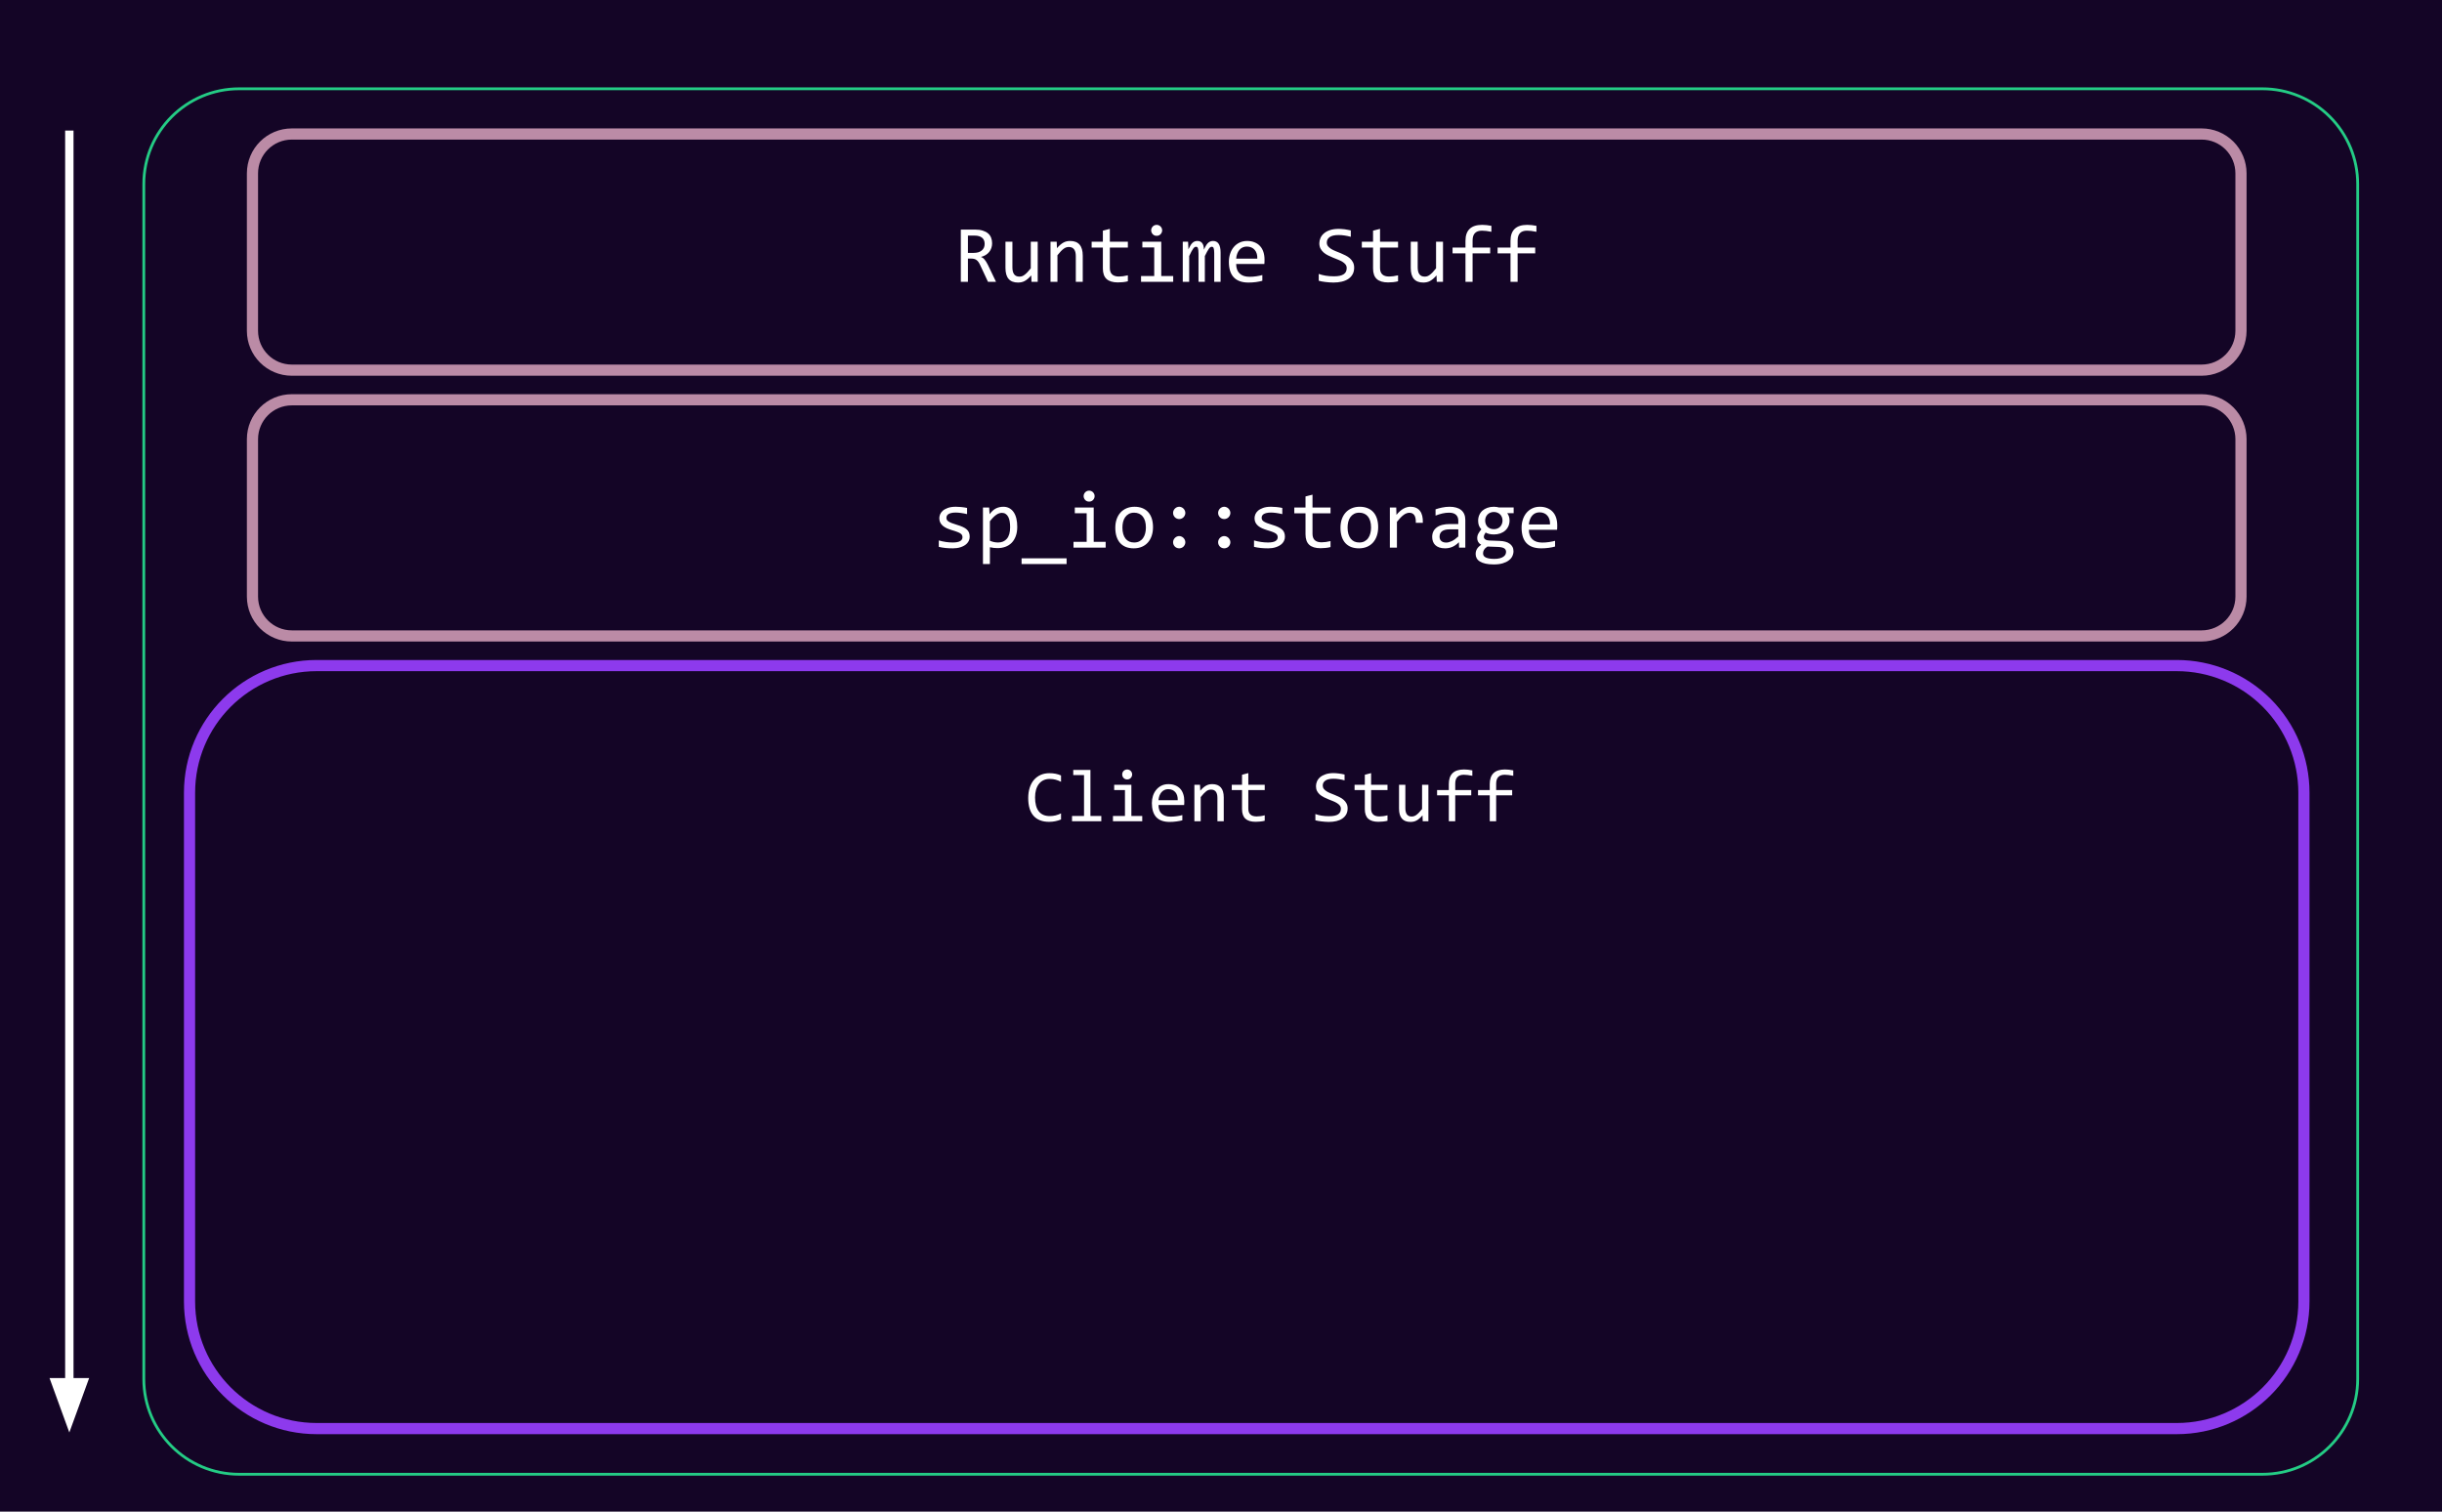
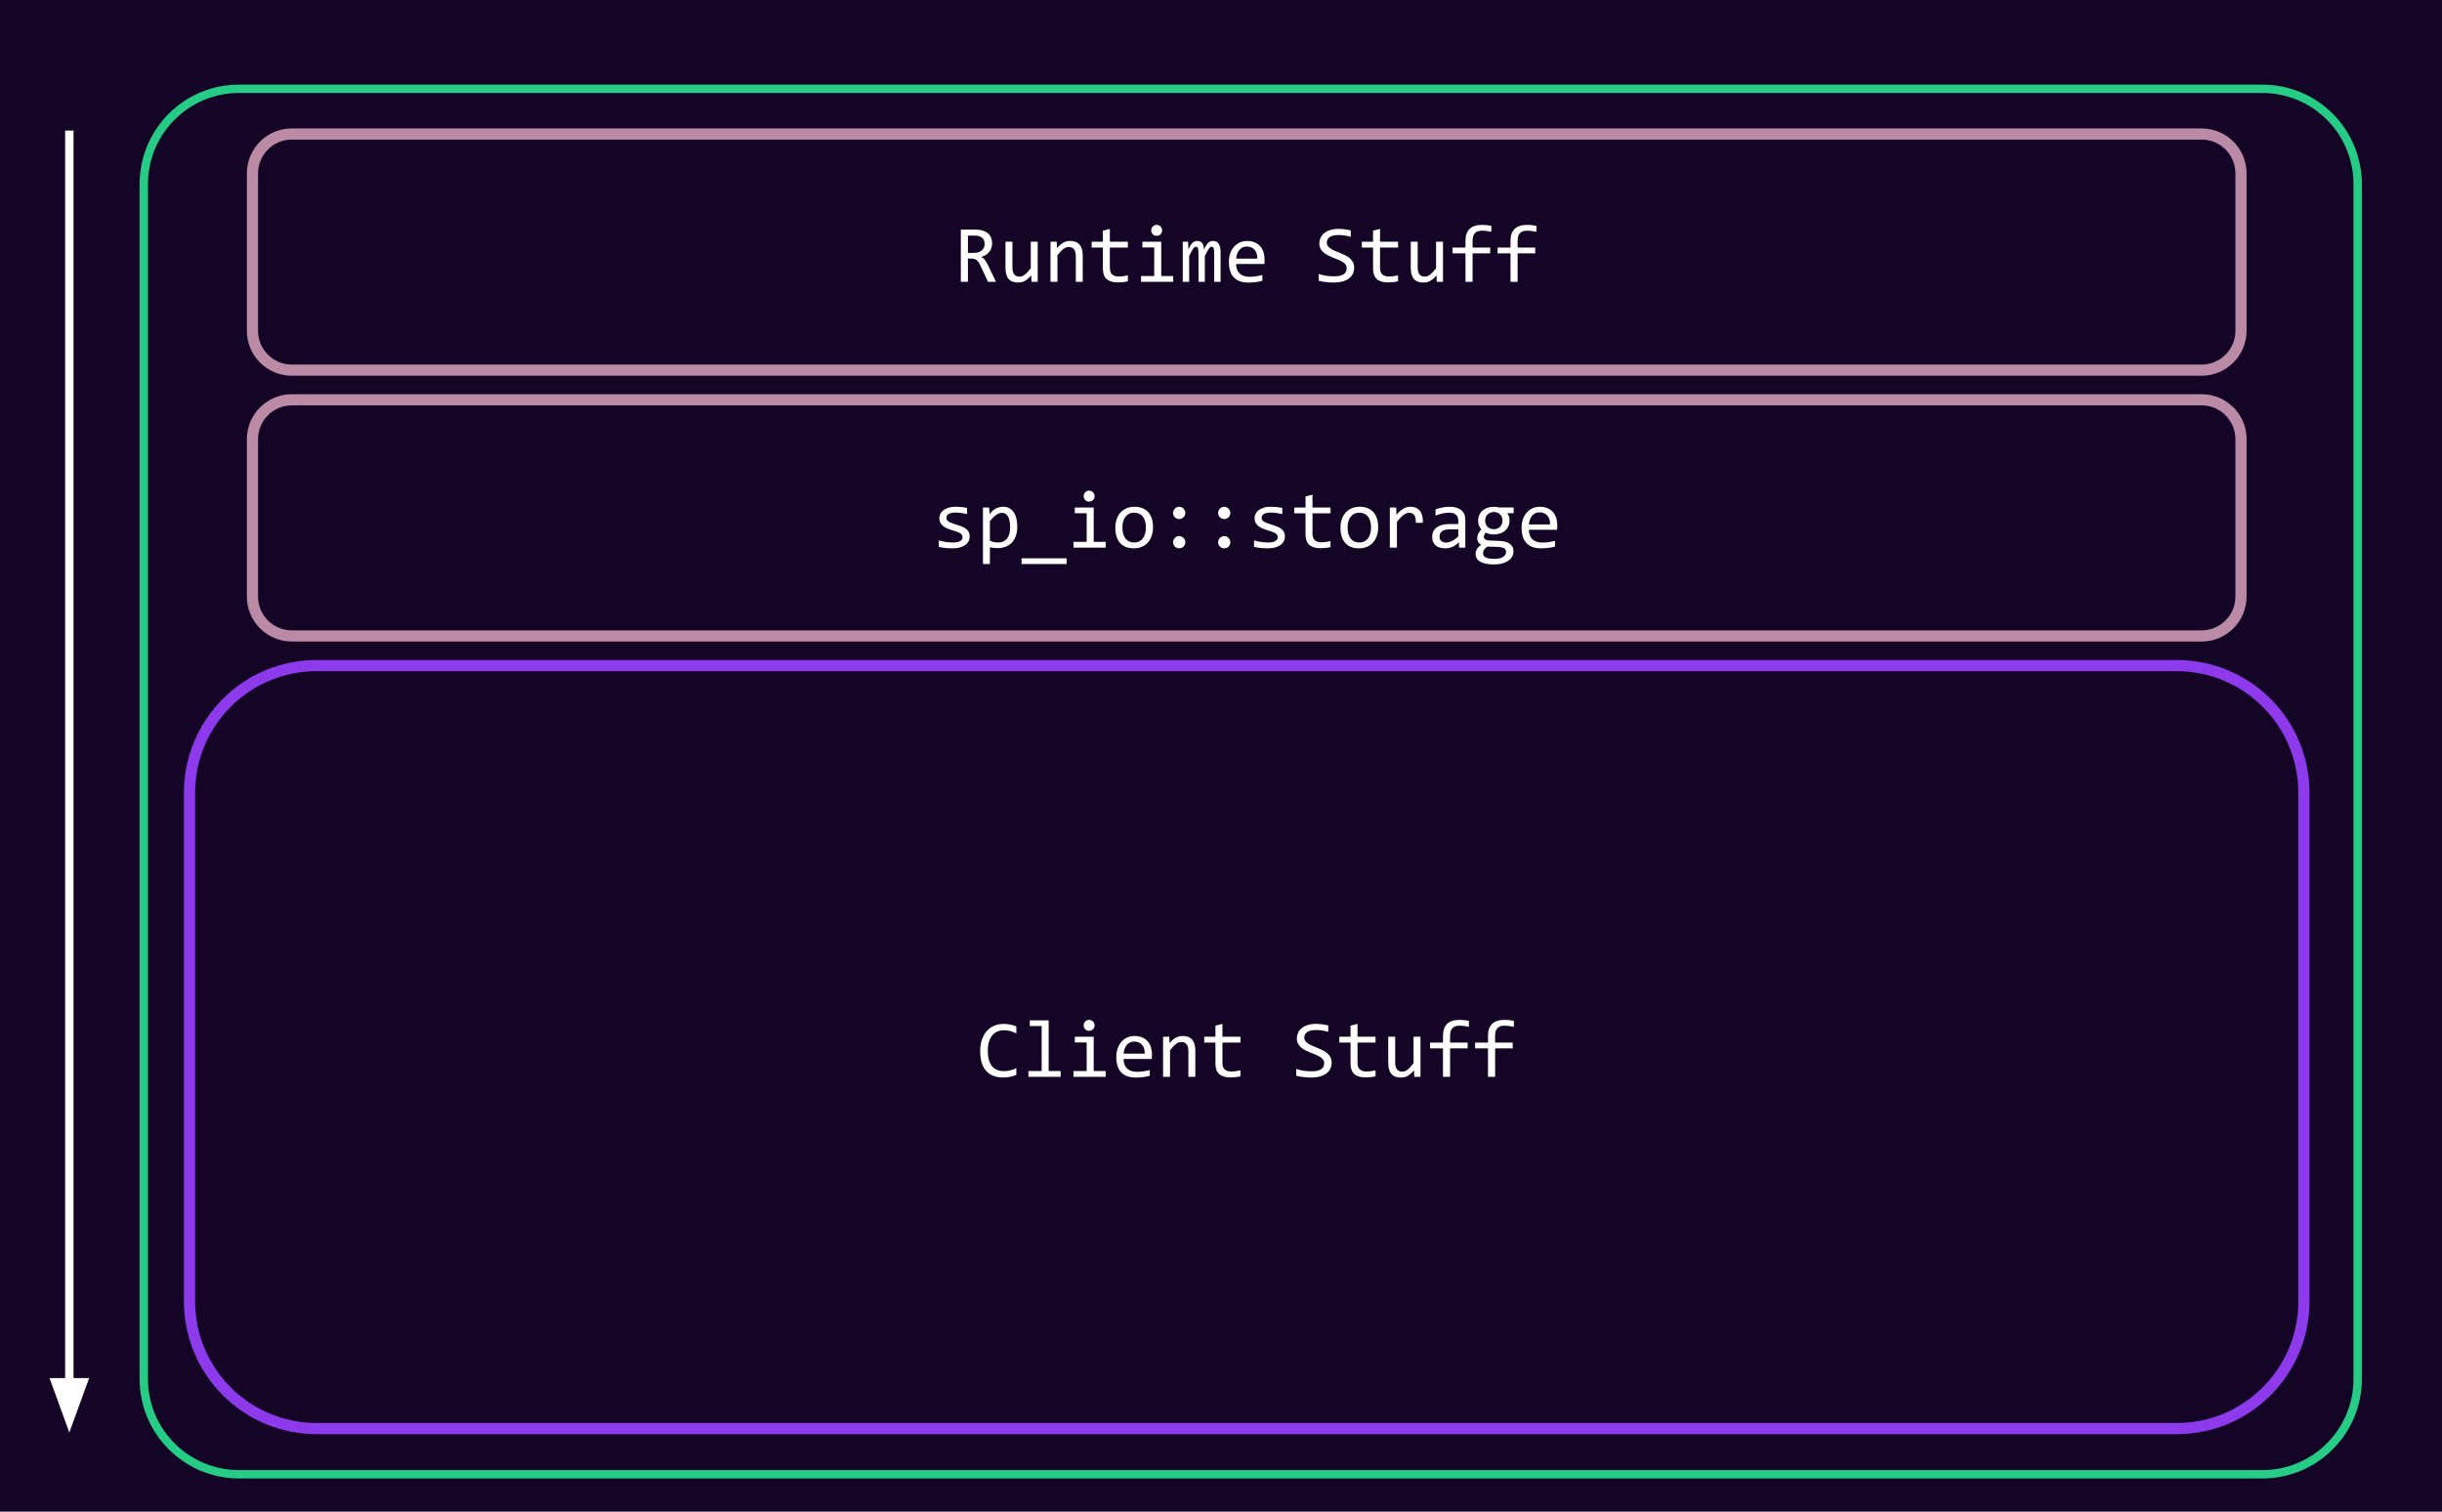
<svg xmlns="http://www.w3.org/2000/svg" version="1.1" viewBox="0.0 0.0 874.409 541.302" fill="none" stroke="none" stroke-linecap="square" stroke-miterlimit="10">
  <clipPath id="p.0">
    <path d="m0 0l874.409 0l0 541.302l-874.409 0l0 -541.302z" clip-rule="nonzero" />
  </clipPath>
  <g clip-path="url(#p.0)">
    <path fill="#140526" d="m0 0l874.409 0l0 541.302l-874.409 0z" fill-rule="evenodd" />
    <path fill="#000000" fill-opacity="0.0" d="m51.493 65.904l0 0c0 -18.838 15.271 -34.109 34.109 -34.109l724.507 0c9.046 0 17.722 3.594 24.118 9.99c6.397 6.397 9.99 15.072 9.99 24.118l0 427.909c0 18.838 -15.271 34.109 -34.109 34.109l-724.507 0c-18.838 0 -34.109 -15.271 -34.109 -34.109z" fill-rule="evenodd" />
-     <path stroke="#24cc85" stroke-width="1.0" stroke-linejoin="round" stroke-linecap="butt" d="m51.493 65.904l0 0c0 -18.838 15.271 -34.109 34.109 -34.109l724.507 0c9.046 0 17.722 3.594 24.118 9.99c6.397 6.397 9.99 15.072 9.99 24.118l0 427.909c0 18.838 -15.271 34.109 -34.109 34.109l-724.507 0c-18.838 0 -34.109 -15.271 -34.109 -34.109z" fill-rule="evenodd" />
+     <path stroke="#24cc85" stroke-width="3.0" stroke-linejoin="round" stroke-linecap="butt" d="m51.493 65.904l0 0c0 -18.838 15.271 -34.109 34.109 -34.109l724.507 0c9.046 0 17.722 3.594 24.118 9.99c6.397 6.397 9.99 15.072 9.99 24.118l0 427.909c0 18.838 -15.271 34.109 -34.109 34.109l-724.507 0c-18.838 0 -34.109 -15.271 -34.109 -34.109z" fill-rule="evenodd" />
    <path fill="#000000" fill-opacity="0.0" d="m447.856 211.778l0 0l0 18l0 0l0 -18z" fill-rule="nonzero" />
    <path fill="#000000" fill-opacity="0.0" d="m447.856 225.778l0 0l0 18l0 0l0 -18z" fill-rule="nonzero" />
    <path fill="#000000" fill-opacity="0.0" d="m447.856 239.778l0 0l0 18l0 0l0 -18z" fill-rule="nonzero" />
    <path fill="#000000" fill-opacity="0.0" d="m447.856 253.778l0 0l0 18l0 0l0 -18z" fill-rule="nonzero" />
    <path fill="#000000" fill-opacity="0.0" d="m447.856 267.778l0 0l0 18l0 0l0 -18z" fill-rule="nonzero" />
    <path fill="#000000" fill-opacity="0.0" d="m447.856 281.778l0 0l0 18l0 0l0 -18z" fill-rule="nonzero" />
    <path fill="#000000" fill-opacity="0.0" d="m447.856 295.778l0 0l0 18l0 0l0 -18z" fill-rule="nonzero" />
    <path fill="#000000" fill-opacity="0.0" d="m447.856 309.778l0 0l0 18l0 0l0 -18z" fill-rule="nonzero" />
    <path fill="#000000" fill-opacity="0.0" d="m447.856 323.189l0 0l0 27.984l0 0l0 -27.984z" fill-rule="nonzero" />
    <path fill="#000000" fill-opacity="0.0" d="m67.866 283.875l0 0c0 -25.15 20.388 -45.539 45.539 -45.539l666.024 0c12.078 0 23.661 4.798 32.201 13.338c8.54 8.54 13.338 20.123 13.338 32.201l0 182.15c0 25.15 -20.388 45.539 -45.539 45.539l-666.024 0c-25.15 0 -45.539 -20.388 -45.539 -45.539z" fill-rule="evenodd" />
    <path stroke="#8d3aed" stroke-width="4.0" stroke-linejoin="round" stroke-linecap="butt" d="m67.866 283.875l0 0c0 -25.15 20.388 -45.539 45.539 -45.539l666.024 0c12.078 0 23.661 4.798 32.201 13.338c8.54 8.54 13.338 20.123 13.338 32.201l0 182.15c0 25.15 -20.388 45.539 -45.539 45.539l-666.024 0c-25.15 0 -45.539 -20.388 -45.539 -45.539z" fill-rule="evenodd" />
+     <path fill="#ffffff" d="m363.919 384.907q-2.25 0.938 -4.719 0.938q-3.953 0 -6.094 -2.375q-2.125 -2.375 -2.125 -7.016q0 -2.25 0.578 -4.062q0.594 -1.812 1.688 -3.078q1.094 -1.281 2.641 -1.969q1.547 -0.688 3.469 -0.688q1.297 0 2.406 0.234q1.125 0.219 2.156 0.672l0 2.516q-1.016 -0.562 -2.109 -0.859q-1.078 -0.297 -2.375 -0.297q-1.312 0 -2.391 0.5q-1.062 0.5 -1.812 1.438q-0.734 0.938 -1.141 2.297q-0.391 1.344 -0.391 3.078q0 3.625 1.469 5.484q1.469 1.844 4.328 1.844q1.203 0 2.297 -0.281q1.109 -0.281 2.125 -0.781l0 2.406zm9.062 -17.484l-4.25 0l0 -2.047l6.766 0l0 18.156l4.281 0l0 2.078l-11.516 0l0 -2.078l4.719 0l0 -16.109zm16.125 5.875l-4.25 0l0 -2.062l6.766 0l0 12.297l4.281 0l0 2.078l-11.516 0l0 -2.078l4.719 0l0 -10.234zm0.875 -8.094q0.422 0 0.766 0.156q0.359 0.141 0.625 0.422q0.266 0.266 0.422 0.625q0.156 0.344 0.156 0.766q0 0.391 -0.156 0.75q-0.156 0.359 -0.422 0.641q-0.266 0.266 -0.625 0.422q-0.344 0.141 -0.766 0.141q-0.422 0 -0.781 -0.141q-0.344 -0.156 -0.609 -0.422q-0.266 -0.281 -0.422 -0.641q-0.156 -0.359 -0.156 -0.75q0 -0.422 0.156 -0.766q0.156 -0.359 0.422 -0.625q0.266 -0.281 0.609 -0.422q0.359 -0.156 0.781 -0.156zm22.5 12.453q0 0.531 -0.016 0.891q-0.016 0.359 -0.047 0.672l-10.094 0q0 2.203 1.234 3.391q1.234 1.188 3.547 1.188q0.625 0 1.25 -0.047q0.641 -0.062 1.219 -0.141q0.594 -0.094 1.125 -0.203q0.547 -0.109 1.0 -0.234l0 2.047q-1.016 0.297 -2.297 0.469q-1.281 0.172 -2.656 0.172q-1.844 0 -3.172 -0.5q-1.328 -0.5 -2.188 -1.453q-0.859 -0.953 -1.266 -2.328q-0.406 -1.375 -0.406 -3.125q0 -1.516 0.438 -2.875q0.438 -1.359 1.266 -2.375q0.844 -1.031 2.062 -1.625q1.219 -0.609 2.766 -0.609q1.5 0 2.656 0.484q1.172 0.469 1.969 1.344q0.797 0.859 1.203 2.094q0.406 1.234 0.406 2.766zm-2.594 -0.359q0.047 -0.953 -0.188 -1.75q-0.234 -0.797 -0.719 -1.359q-0.469 -0.578 -1.188 -0.891q-0.719 -0.328 -1.656 -0.328q-0.812 0 -1.5 0.312q-0.672 0.312 -1.156 0.891q-0.484 0.562 -0.781 1.375q-0.297 0.797 -0.375 1.75l7.562 0zm6.578 -6.062l2.219 0l0.094 2.312q0.625 -0.734 1.219 -1.234q0.594 -0.5 1.156 -0.797q0.562 -0.297 1.141 -0.422q0.594 -0.125 1.219 -0.125q2.234 0 3.359 1.312q1.141 1.312 1.141 3.953l0 9.375l-2.484 0l0 -9.172q0 -1.703 -0.641 -2.5q-0.625 -0.812 -1.875 -0.812q-0.453 0 -0.891 0.141q-0.438 0.125 -0.906 0.469q-0.469 0.328 -1.031 0.906q-0.547 0.578 -1.234 1.438l0 9.531l-2.484 0l0 -14.375zm27.703 14.172q-0.844 0.219 -1.75 0.312q-0.891 0.094 -1.828 0.094q-2.703 0 -4.047 -1.219q-1.328 -1.234 -1.328 -3.766l0 -7.5l-4.016 0l0 -2.094l4.016 0l0 -3.953l2.5 -0.641l0 4.594l6.453 0l0 2.094l-6.453 0l0 7.297q0 1.547 0.812 2.312q0.828 0.766 2.438 0.766q0.688 0 1.5 -0.109q0.812 -0.109 1.703 -0.328l0 2.141zm32.656 -4.859q0 1.328 -0.547 2.328q-0.547 1.0 -1.531 1.672q-0.969 0.656 -2.344 0.984q-1.359 0.328 -3.0 0.328q-0.75 0 -1.484 -0.062q-0.734 -0.047 -1.422 -0.141q-0.672 -0.078 -1.281 -0.188q-0.594 -0.109 -1.078 -0.25l0 -2.453q1.062 0.391 2.406 0.625q1.344 0.234 3.047 0.234q1.234 0 2.094 -0.188q0.875 -0.203 1.422 -0.578q0.547 -0.391 0.797 -0.922q0.25 -0.547 0.25 -1.25q0 -0.766 -0.422 -1.297q-0.422 -0.547 -1.109 -0.969q-0.688 -0.422 -1.578 -0.766q-0.875 -0.359 -1.797 -0.719q-0.906 -0.375 -1.797 -0.812q-0.875 -0.438 -1.562 -1.031q-0.688 -0.594 -1.109 -1.391q-0.422 -0.812 -0.422 -1.906q0 -0.969 0.406 -1.891q0.406 -0.938 1.25 -1.656q0.844 -0.734 2.156 -1.172q1.328 -0.438 3.172 -0.438q0.469 0 1.016 0.047q0.562 0.031 1.125 0.109q0.562 0.078 1.109 0.188q0.562 0.094 1.031 0.203l0 2.297q-1.109 -0.312 -2.219 -0.469q-1.094 -0.172 -2.125 -0.172q-2.188 0 -3.219 0.734q-1.031 0.719 -1.031 1.953q0 0.766 0.422 1.312q0.422 0.531 1.109 0.969q0.688 0.422 1.562 0.781q0.891 0.344 1.797 0.719q0.922 0.375 1.797 0.828q0.891 0.438 1.578 1.047q0.688 0.609 1.109 1.422q0.422 0.812 0.422 1.938zm15.719 4.859q-0.844 0.219 -1.75 0.312q-0.891 0.094 -1.828 0.094q-2.703 0 -4.047 -1.219q-1.328 -1.234 -1.328 -3.766l0 -7.5l-4.016 0l0 -2.094l4.016 0l0 -3.953l2.5 -0.641l0 4.594l6.453 0l0 2.094l-6.453 0l0 7.297q0 1.547 0.812 2.312q0.828 0.766 2.438 0.766q0.688 0 1.5 -0.109q0.812 -0.109 1.703 -0.328l0 2.141zm16.094 0.203l-2.234 0l-0.078 -2.312q-0.641 0.734 -1.234 1.234q-0.578 0.484 -1.156 0.797q-0.562 0.297 -1.141 0.406q-0.578 0.125 -1.219 0.125q-2.234 0 -3.359 -1.297q-1.125 -1.297 -1.125 -3.938l0 -9.391l2.484 0l0 9.188q0 3.312 2.5 3.312q0.453 0 0.891 -0.125q0.438 -0.141 0.906 -0.484q0.484 -0.344 1.031 -0.906q0.562 -0.578 1.25 -1.453l0 -9.531l2.484 0l0 14.375zm17.328 -17.922q-1.953 -0.406 -3.375 -0.406q-3.359 0 -3.359 3.516l0 2.531l6.297 0l0 2.078l-6.297 0l0 10.203l-2.547 0l0 -10.203l-4.625 0l0 -2.078l4.625 0l0 -2.391q0 -5.734 5.984 -5.734q1.5 0 3.297 0.344l0 2.141zm-15.047 3.547l0 0zm31.172 -3.547q-1.953 -0.406 -3.375 -0.406q-3.359 0 -3.359 3.516l0 2.531l6.297 0l0 2.078l-6.297 0l0 10.203l-2.547 0l0 -10.203l-4.625 0l0 -2.078l4.625 0l0 -2.391q0 -5.734 5.984 -5.734q1.5 0 3.297 0.344l0 2.141zm-15.047 3.547l0 0z" fill-rule="nonzero" />
    <path fill="#000000" fill-opacity="0.0" d="m90.403 157.255l0 0c0 -7.784 6.31 -14.095 14.095 -14.095l683.842 0c3.738 0 7.323 1.485 9.966 4.128c2.643 2.643 4.128 6.228 4.128 9.967l0 56.377c0 7.784 -6.31 14.095 -14.095 14.095l-683.842 0c-7.784 0 -14.095 -6.31 -14.095 -14.095z" fill-rule="evenodd" />
    <path stroke="#bb8ba6" stroke-width="4.0" stroke-linejoin="round" stroke-linecap="butt" d="m90.403 157.255l0 0c0 -7.784 6.31 -14.095 14.095 -14.095l683.842 0c3.738 0 7.323 1.485 9.966 4.128c2.643 2.643 4.128 6.228 4.128 9.967l0 56.377c0 7.784 -6.31 14.095 -14.095 14.095l-683.842 0c-7.784 0 -14.095 -6.31 -14.095 -14.095z" fill-rule="evenodd" />
    <path fill="#ffffff" d="m347.218 192.182q0 0.75 -0.266 1.359q-0.25 0.594 -0.703 1.062q-0.438 0.469 -1.031 0.797q-0.578 0.328 -1.25 0.547q-0.656 0.219 -1.359 0.312q-0.703 0.094 -1.375 0.094q-1.453 0 -2.688 -0.125q-1.219 -0.125 -2.391 -0.406l0 -2.297q1.25 0.359 2.5 0.547q1.25 0.188 2.484 0.188q1.781 0 2.641 -0.484q0.859 -0.5 0.859 -1.391q0 -0.391 -0.141 -0.688q-0.125 -0.312 -0.484 -0.594q-0.359 -0.281 -1.109 -0.578q-0.75 -0.312 -2.062 -0.688q-0.969 -0.297 -1.797 -0.656q-0.812 -0.375 -1.422 -0.875q-0.594 -0.5 -0.938 -1.172q-0.344 -0.672 -0.344 -1.578q0 -0.609 0.266 -1.328q0.281 -0.719 0.953 -1.328q0.688 -0.609 1.828 -1.016q1.141 -0.422 2.859 -0.422q0.844 0 1.875 0.094q1.031 0.094 2.156 0.328l0 2.219q-1.172 -0.281 -2.234 -0.422q-1.047 -0.141 -1.828 -0.141q-0.922 0 -1.562 0.156q-0.641 0.141 -1.031 0.391q-0.391 0.25 -0.562 0.594q-0.172 0.328 -0.172 0.703q0 0.391 0.141 0.719q0.156 0.312 0.562 0.609q0.406 0.281 1.141 0.578q0.734 0.297 1.906 0.641q1.281 0.375 2.141 0.781q0.875 0.406 1.422 0.906q0.547 0.5 0.781 1.141q0.234 0.625 0.234 1.422zm17.031 -3.531q0 1.922 -0.547 3.359q-0.531 1.438 -1.484 2.391q-0.938 0.938 -2.234 1.406q-1.281 0.469 -2.781 0.469q-0.688 0 -1.375 -0.078q-0.672 -0.062 -1.375 -0.234l0 6.016l-2.484 0l0 -20.25l2.219 0l0.156 2.406q1.078 -1.484 2.281 -2.078q1.219 -0.594 2.641 -0.594q1.234 0 2.156 0.516q0.938 0.516 1.562 1.453q0.641 0.938 0.953 2.266q0.312 1.328 0.312 2.953zm-2.547 0.125q0 -1.141 -0.172 -2.078q-0.156 -0.953 -0.516 -1.625q-0.359 -0.672 -0.922 -1.047q-0.562 -0.375 -1.328 -0.375q-0.469 0 -0.969 0.156q-0.484 0.141 -1.0 0.5q-0.516 0.344 -1.109 0.922q-0.578 0.578 -1.234 1.438l0 6.969q0.688 0.297 1.438 0.469q0.766 0.156 1.5 0.156q2.016 0 3.156 -1.359q1.156 -1.375 1.156 -4.125zm20.219 13.203l-16.125 0l0 -2.062l16.125 0l0 2.062zm7.187 -18.188l-4.25 0l0 -2.062l6.766 0l0 12.297l4.281 0l0 2.078l-11.516 0l0 -2.078l4.719 0l0 -10.234zm0.875 -8.094q0.422 0 0.766 0.156q0.359 0.141 0.625 0.422q0.266 0.266 0.422 0.625q0.156 0.344 0.156 0.766q0 0.391 -0.156 0.75q-0.156 0.359 -0.422 0.641q-0.266 0.266 -0.625 0.422q-0.344 0.141 -0.766 0.141q-0.422 0 -0.781 -0.141q-0.344 -0.156 -0.609 -0.422q-0.266 -0.281 -0.422 -0.641q-0.156 -0.359 -0.156 -0.75q0 -0.422 0.156 -0.766q0.156 -0.359 0.422 -0.625q0.266 -0.281 0.609 -0.422q0.359 -0.156 0.781 -0.156zm22.875 13.109q0 1.672 -0.484 3.078q-0.469 1.391 -1.359 2.391q-0.875 0.984 -2.156 1.531q-1.281 0.547 -2.891 0.547q-1.547 0 -2.781 -0.469q-1.219 -0.484 -2.078 -1.406q-0.844 -0.938 -1.297 -2.312q-0.453 -1.375 -0.453 -3.172q0 -1.672 0.469 -3.047q0.484 -1.391 1.359 -2.375q0.891 -1.0 2.172 -1.547q1.281 -0.562 2.891 -0.562q1.547 0 2.766 0.484q1.234 0.484 2.078 1.406q0.859 0.922 1.312 2.297q0.453 1.375 0.453 3.156zm-2.547 0.109q0 -1.328 -0.297 -2.328q-0.297 -1.0 -0.844 -1.656q-0.547 -0.672 -1.328 -1.0q-0.781 -0.344 -1.734 -0.344q-1.109 0 -1.906 0.438q-0.797 0.438 -1.312 1.172q-0.5 0.719 -0.75 1.688q-0.234 0.969 -0.234 2.031q0 1.328 0.297 2.328q0.297 1.0 0.844 1.672q0.547 0.672 1.312 1.016q0.781 0.328 1.75 0.328q1.109 0 1.906 -0.438q0.797 -0.438 1.297 -1.172q0.516 -0.734 0.75 -1.688q0.25 -0.969 0.25 -2.047zm11.922 -7.453q0.438 0 0.844 0.188q0.406 0.172 0.703 0.484q0.297 0.297 0.469 0.703q0.188 0.391 0.188 0.828q0 0.469 -0.188 0.859q-0.172 0.391 -0.469 0.703q-0.297 0.297 -0.703 0.469q-0.406 0.172 -0.844 0.172q-0.453 0 -0.859 -0.172q-0.391 -0.172 -0.688 -0.469q-0.297 -0.312 -0.469 -0.703q-0.172 -0.391 -0.172 -0.859q0 -0.438 0.172 -0.828q0.172 -0.406 0.469 -0.703q0.297 -0.312 0.688 -0.484q0.406 -0.188 0.859 -0.188zm0 10.5q0.438 0 0.844 0.188q0.406 0.172 0.703 0.484q0.297 0.297 0.469 0.703q0.188 0.391 0.188 0.828q0 0.469 -0.188 0.859q-0.172 0.391 -0.469 0.703q-0.297 0.297 -0.703 0.453q-0.406 0.172 -0.844 0.172q-0.453 0 -0.859 -0.172q-0.391 -0.156 -0.688 -0.453q-0.297 -0.312 -0.469 -0.703q-0.172 -0.391 -0.172 -0.859q0 -0.438 0.172 -0.828q0.172 -0.406 0.469 -0.703q0.297 -0.312 0.688 -0.484q0.406 -0.188 0.859 -0.188zm16.125 -10.5q0.438 0 0.844 0.188q0.406 0.172 0.703 0.484q0.297 0.297 0.469 0.703q0.188 0.391 0.188 0.828q0 0.469 -0.188 0.859q-0.172 0.391 -0.469 0.703q-0.297 0.297 -0.703 0.469q-0.406 0.172 -0.844 0.172q-0.453 0 -0.859 -0.172q-0.391 -0.172 -0.688 -0.469q-0.297 -0.312 -0.469 -0.703q-0.172 -0.391 -0.172 -0.859q0 -0.438 0.172 -0.828q0.172 -0.406 0.469 -0.703q0.297 -0.312 0.688 -0.484q0.406 -0.188 0.859 -0.188zm0 10.5q0.438 0 0.844 0.188q0.406 0.172 0.703 0.484q0.297 0.297 0.469 0.703q0.188 0.391 0.188 0.828q0 0.469 -0.188 0.859q-0.172 0.391 -0.469 0.703q-0.297 0.297 -0.703 0.453q-0.406 0.172 -0.844 0.172q-0.453 0 -0.859 -0.172q-0.391 -0.156 -0.688 -0.453q-0.297 -0.312 -0.469 -0.703q-0.172 -0.391 -0.172 -0.859q0 -0.438 0.172 -0.828q0.172 -0.406 0.469 -0.703q0.297 -0.312 0.688 -0.484q0.406 -0.188 0.859 -0.188zm21.734 0.219q0 0.75 -0.266 1.359q-0.25 0.594 -0.703 1.062q-0.438 0.469 -1.031 0.797q-0.578 0.328 -1.25 0.547q-0.656 0.219 -1.359 0.312q-0.703 0.094 -1.375 0.094q-1.453 0 -2.688 -0.125q-1.219 -0.125 -2.391 -0.406l0 -2.297q1.25 0.359 2.5 0.547q1.25 0.188 2.484 0.188q1.781 0 2.641 -0.484q0.859 -0.5 0.859 -1.391q0 -0.391 -0.141 -0.688q-0.125 -0.312 -0.484 -0.594q-0.359 -0.281 -1.109 -0.578q-0.75 -0.312 -2.062 -0.688q-0.969 -0.297 -1.797 -0.656q-0.812 -0.375 -1.422 -0.875q-0.594 -0.5 -0.938 -1.172q-0.344 -0.672 -0.344 -1.578q0 -0.609 0.266 -1.328q0.281 -0.719 0.953 -1.328q0.688 -0.609 1.828 -1.016q1.141 -0.422 2.859 -0.422q0.844 0 1.875 0.094q1.031 0.094 2.156 0.328l0 2.219q-1.172 -0.281 -2.234 -0.422q-1.047 -0.141 -1.828 -0.141q-0.922 0 -1.562 0.156q-0.641 0.141 -1.031 0.391q-0.391 0.25 -0.562 0.594q-0.172 0.328 -0.172 0.703q0 0.391 0.141 0.719q0.156 0.312 0.562 0.609q0.406 0.281 1.141 0.578q0.734 0.297 1.906 0.641q1.281 0.375 2.141 0.781q0.875 0.406 1.422 0.906q0.547 0.5 0.781 1.141q0.234 0.625 0.234 1.422zm16.328 3.719q-0.844 0.219 -1.75 0.312q-0.891 0.094 -1.828 0.094q-2.703 0 -4.047 -1.219q-1.328 -1.234 -1.328 -3.766l0 -7.5l-4.016 0l0 -2.094l4.016 0l0 -3.953l2.5 -0.641l0 4.594l6.453 0l0 2.094l-6.453 0l0 7.297q0 1.547 0.812 2.312q0.828 0.766 2.438 0.766q0.688 0 1.5 -0.109q0.812 -0.109 1.703 -0.328l0 2.141zm17.062 -7.094q0 1.672 -0.484 3.078q-0.469 1.391 -1.359 2.391q-0.875 0.984 -2.156 1.531q-1.281 0.547 -2.891 0.547q-1.547 0 -2.781 -0.469q-1.219 -0.484 -2.078 -1.406q-0.844 -0.938 -1.297 -2.312q-0.453 -1.375 -0.453 -3.172q0 -1.672 0.469 -3.047q0.484 -1.391 1.359 -2.375q0.891 -1.0 2.172 -1.547q1.281 -0.562 2.891 -0.562q1.547 0 2.766 0.484q1.234 0.484 2.078 1.406q0.859 0.922 1.312 2.297q0.453 1.375 0.453 3.156zm-2.547 0.109q0 -1.328 -0.297 -2.328q-0.297 -1.0 -0.844 -1.656q-0.547 -0.672 -1.328 -1.0q-0.781 -0.344 -1.734 -0.344q-1.109 0 -1.906 0.438q-0.797 0.438 -1.312 1.172q-0.5 0.719 -0.75 1.688q-0.234 0.969 -0.234 2.031q0 1.328 0.297 2.328q0.297 1.0 0.844 1.672q0.547 0.672 1.312 1.016q0.781 0.328 1.75 0.328q1.109 0 1.906 -0.438q0.797 -0.438 1.297 -1.172q0.516 -0.734 0.75 -1.688q0.25 -0.969 0.25 -2.047zm6.734 -7.188l2.281 0l0.078 2.641q1.266 -1.531 2.5 -2.219q1.25 -0.688 2.5 -0.688q2.234 0 3.391 1.453q1.156 1.438 1.062 4.297l-2.516 0q0.047 -1.891 -0.547 -2.734q-0.594 -0.859 -1.75 -0.859q-0.5 0 -1.016 0.188q-0.5 0.172 -1.031 0.562q-0.531 0.391 -1.141 1.016q-0.594 0.609 -1.281 1.484l0 9.234l-2.531 0l0 -14.375zm24.781 14.375l-0.062 -1.938q-1.172 1.172 -2.391 1.688q-1.203 0.5 -2.531 0.5q-1.234 0 -2.109 -0.312q-0.875 -0.312 -1.438 -0.859q-0.562 -0.547 -0.828 -1.297q-0.266 -0.75 -0.266 -1.625q0 -2.156 1.609 -3.375q1.609 -1.234 4.766 -1.234l2.969 0l0 -1.25q0 -1.281 -0.812 -2.047q-0.812 -0.766 -2.484 -0.766q-1.219 0 -2.406 0.281q-1.172 0.266 -2.438 0.766l0 -2.25q0.469 -0.172 1.047 -0.328q0.578 -0.172 1.219 -0.297q0.656 -0.141 1.359 -0.219q0.703 -0.078 1.406 -0.078q1.312 0 2.359 0.297q1.047 0.281 1.766 0.875q0.719 0.578 1.109 1.469q0.391 0.891 0.391 2.094l0 9.906l-2.234 0zm-0.281 -6.547l-3.156 0q-0.938 0 -1.609 0.188q-0.672 0.188 -1.109 0.531q-0.422 0.344 -0.625 0.828q-0.203 0.469 -0.203 1.078q0 0.406 0.125 0.797q0.125 0.375 0.406 0.672q0.297 0.297 0.75 0.469q0.453 0.172 1.125 0.172q0.844 0 1.953 -0.516q1.125 -0.531 2.344 -1.672l0 -2.547zm17.515 -5.797q0.406 0.5 0.625 1.172q0.219 0.656 0.219 1.438q0 1.109 -0.406 2.031q-0.406 0.922 -1.156 1.594q-0.734 0.656 -1.781 1.031q-1.031 0.359 -2.281 0.359q-0.906 0 -1.688 -0.188q-0.781 -0.203 -1.25 -0.5q-0.266 0.406 -0.453 0.766q-0.188 0.359 -0.188 0.797q0 0.547 0.516 0.906q0.531 0.359 1.391 0.391l3.781 0.141q1.078 0.031 1.984 0.281q0.906 0.234 1.547 0.703q0.656 0.453 1.016 1.125q0.375 0.672 0.375 1.562q0 0.953 -0.422 1.812q-0.406 0.859 -1.281 1.5q-0.859 0.656 -2.188 1.047q-1.328 0.391 -3.172 0.391q-1.734 0 -2.969 -0.281q-1.219 -0.281 -2.016 -0.781q-0.781 -0.484 -1.141 -1.172q-0.359 -0.672 -0.359 -1.484q0 -1.047 0.484 -1.844q0.484 -0.781 1.516 -1.516q-0.375 -0.172 -0.656 -0.422q-0.266 -0.266 -0.438 -0.562q-0.172 -0.312 -0.266 -0.656q-0.078 -0.344 -0.078 -0.672q0 -0.938 0.438 -1.703q0.438 -0.781 1.031 -1.469q-0.266 -0.328 -0.484 -0.641q-0.203 -0.312 -0.359 -0.672q-0.141 -0.375 -0.219 -0.797q-0.078 -0.422 -0.078 -0.969q0 -1.109 0.406 -2.031q0.406 -0.938 1.141 -1.594q0.75 -0.656 1.781 -1.016q1.047 -0.375 2.297 -0.375q0.531 0 1.016 0.078q0.484 0.062 0.859 0.188l5.219 0l0 2.031l-2.312 0zm-8.641 14.422q0 1.016 1.047 1.484q1.062 0.469 2.953 0.469q1.188 0 2.0 -0.219q0.812 -0.219 1.297 -0.578q0.5 -0.344 0.719 -0.797q0.219 -0.453 0.219 -0.922q0 -0.875 -0.719 -1.297q-0.719 -0.406 -2.188 -0.469l-3.75 -0.141q-0.484 0.312 -0.797 0.609q-0.297 0.312 -0.469 0.609q-0.172 0.312 -0.25 0.625q-0.062 0.312 -0.062 0.625zm0.75 -11.766q0 0.688 0.234 1.266q0.234 0.578 0.641 0.984q0.422 0.391 0.984 0.609q0.562 0.219 1.25 0.219q0.75 0 1.328 -0.25q0.578 -0.25 0.969 -0.672q0.391 -0.438 0.594 -0.984q0.219 -0.562 0.219 -1.172q0 -0.688 -0.234 -1.25q-0.219 -0.578 -0.641 -0.969q-0.406 -0.406 -0.984 -0.625q-0.562 -0.234 -1.25 -0.234q-0.734 0 -1.328 0.266q-0.578 0.25 -0.969 0.672q-0.391 0.422 -0.609 0.984q-0.203 0.562 -0.203 1.156zm25.812 1.734q0 0.531 -0.016 0.891q-0.016 0.359 -0.047 0.672l-10.094 0q0 2.203 1.234 3.391q1.234 1.188 3.547 1.188q0.625 0 1.25 -0.047q0.641 -0.062 1.219 -0.141q0.594 -0.094 1.125 -0.203q0.547 -0.109 1.0 -0.234l0 2.047q-1.016 0.297 -2.297 0.469q-1.281 0.172 -2.656 0.172q-1.844 0 -3.172 -0.5q-1.328 -0.5 -2.188 -1.453q-0.859 -0.953 -1.266 -2.328q-0.406 -1.375 -0.406 -3.125q0 -1.516 0.438 -2.875q0.438 -1.359 1.266 -2.375q0.844 -1.031 2.062 -1.625q1.219 -0.609 2.766 -0.609q1.5 0 2.656 0.484q1.172 0.469 1.969 1.344q0.797 0.859 1.203 2.094q0.406 1.234 0.406 2.766zm-2.594 -0.359q0.047 -0.953 -0.188 -1.75q-0.234 -0.797 -0.719 -1.359q-0.469 -0.578 -1.188 -0.891q-0.719 -0.328 -1.656 -0.328q-0.812 0 -1.5 0.312q-0.672 0.312 -1.156 0.891q-0.484 0.562 -0.781 1.375q-0.297 0.797 -0.375 1.75l7.562 0z" fill-rule="nonzero" />
-     <path fill="#000000" fill-opacity="0.0" d="m284.055 265.645l0 0c0 -5.204 4.219 -9.423 9.423 -9.423l322.855 0c2.499 0 4.896 0.993 6.663 2.76c1.767 1.767 2.76 4.164 2.76 6.663l0 37.69c0 5.204 -4.219 9.423 -9.423 9.423l-322.855 0c-5.204 0 -9.423 -4.219 -9.423 -9.423z" fill-rule="evenodd" />
-     <path fill="#ffffff" d="m379.924 293.449q-2.047 0.844 -4.281 0.844q-3.609 0 -5.547 -2.141q-1.922 -2.156 -1.922 -6.375q0 -2.047 0.531 -3.703q0.531 -1.656 1.516 -2.797q1.0 -1.156 2.391 -1.781q1.406 -0.625 3.156 -0.625q1.188 0 2.203 0.203q1.016 0.203 1.953 0.609l0 2.281q-0.922 -0.5 -1.922 -0.766q-0.984 -0.266 -2.156 -0.266q-1.203 0 -2.172 0.453q-0.969 0.438 -1.641 1.297q-0.672 0.844 -1.047 2.078q-0.359 1.234 -0.359 2.797q0 3.312 1.344 5.0q1.344 1.672 3.922 1.672q1.094 0 2.094 -0.25q1.016 -0.266 1.938 -0.719l0 2.188zm8.234 -15.891l-3.859 0l0 -1.859l6.156 0l0 16.5l3.891 0l0 1.891l-10.484 0l0 -1.891l4.297 0l0 -14.641zm14.656 5.344l-3.859 0l0 -1.875l6.156 0l0 11.172l3.891 0l0 1.891l-10.484 0l0 -1.891l4.297 0l0 -9.297zm0.797 -7.359q0.375 0 0.703 0.141q0.328 0.125 0.562 0.375q0.25 0.25 0.375 0.578q0.141 0.312 0.141 0.688q0 0.359 -0.141 0.688q-0.125 0.328 -0.375 0.578q-0.234 0.25 -0.562 0.391q-0.328 0.125 -0.703 0.125q-0.375 0 -0.703 -0.125q-0.328 -0.141 -0.578 -0.391q-0.234 -0.25 -0.375 -0.578q-0.125 -0.328 -0.125 -0.688q0 -0.375 0.125 -0.688q0.141 -0.328 0.375 -0.578q0.25 -0.25 0.578 -0.375q0.328 -0.141 0.703 -0.141zm20.453 11.328q0 0.484 -0.016 0.812q-0.016 0.312 -0.047 0.594l-9.172 0q0 2.016 1.109 3.094q1.125 1.062 3.234 1.062q0.578 0 1.141 -0.047q0.578 -0.047 1.109 -0.125q0.547 -0.078 1.031 -0.172q0.484 -0.094 0.906 -0.219l0 1.875q-0.922 0.25 -2.094 0.406q-1.172 0.172 -2.422 0.172q-1.672 0 -2.891 -0.453q-1.203 -0.453 -1.984 -1.312q-0.766 -0.875 -1.141 -2.125q-0.375 -1.266 -0.375 -2.859q0 -1.375 0.391 -2.594q0.406 -1.234 1.172 -2.156q0.766 -0.938 1.859 -1.484q1.109 -0.547 2.516 -0.547q1.375 0 2.422 0.438q1.062 0.422 1.781 1.203q0.719 0.781 1.094 1.922q0.375 1.125 0.375 2.516zm-2.359 -0.328q0.031 -0.875 -0.172 -1.594q-0.203 -0.719 -0.641 -1.234q-0.438 -0.531 -1.094 -0.828q-0.641 -0.297 -1.5 -0.297q-0.75 0 -1.359 0.297q-0.609 0.281 -1.062 0.812q-0.438 0.516 -0.719 1.25q-0.266 0.719 -0.328 1.594l6.875 0zm5.968 -5.516l2.016 0l0.094 2.109q0.578 -0.688 1.109 -1.125q0.531 -0.453 1.047 -0.719q0.516 -0.281 1.047 -0.391q0.531 -0.109 1.109 -0.109q2.016 0 3.047 1.188q1.047 1.188 1.047 3.578l0 8.531l-2.266 0l0 -8.344q0 -1.531 -0.578 -2.266q-0.578 -0.734 -1.703 -0.734q-0.422 0 -0.828 0.125q-0.391 0.109 -0.828 0.422q-0.422 0.312 -0.922 0.828q-0.5 0.516 -1.125 1.297l0 8.672l-2.266 0l0 -13.062zm25.187 12.875q-0.766 0.203 -1.594 0.281q-0.812 0.094 -1.656 0.094q-2.469 0 -3.672 -1.109q-1.203 -1.125 -1.203 -3.422l0 -6.828l-3.672 0l0 -1.891l3.672 0l0 -3.594l2.25 -0.594l0 4.188l5.875 0l0 1.891l-5.875 0l0 6.641q0 1.406 0.75 2.109q0.75 0.688 2.219 0.688q0.625 0 1.359 -0.094q0.75 -0.094 1.547 -0.312l0 1.953zm29.686 -4.422q0 1.219 -0.5 2.125q-0.5 0.906 -1.391 1.516q-0.875 0.609 -2.125 0.906q-1.234 0.297 -2.734 0.297q-0.672 0 -1.344 -0.062q-0.672 -0.047 -1.297 -0.125q-0.609 -0.078 -1.156 -0.172q-0.547 -0.109 -1.0 -0.219l0 -2.25q0.984 0.375 2.203 0.578q1.219 0.203 2.766 0.203q1.109 0 1.891 -0.172q0.797 -0.172 1.297 -0.516q0.5 -0.344 0.734 -0.844q0.234 -0.5 0.234 -1.141q0 -0.688 -0.391 -1.172q-0.391 -0.484 -1.016 -0.859q-0.625 -0.391 -1.422 -0.703q-0.797 -0.328 -1.641 -0.656q-0.828 -0.344 -1.625 -0.734q-0.797 -0.406 -1.422 -0.938q-0.625 -0.547 -1.016 -1.281q-0.375 -0.734 -0.375 -1.734q0 -0.875 0.359 -1.719q0.359 -0.844 1.125 -1.5q0.781 -0.656 1.984 -1.062q1.203 -0.406 2.859 -0.406q0.438 0 0.938 0.047q0.5 0.031 1.016 0.109q0.516 0.062 1.016 0.156q0.5 0.094 0.938 0.203l0 2.078q-1.016 -0.281 -2.016 -0.422q-1.0 -0.156 -1.938 -0.156q-1.984 0 -2.922 0.672q-0.938 0.656 -0.938 1.766q0 0.688 0.375 1.188q0.391 0.5 1.016 0.891q0.625 0.391 1.422 0.703q0.797 0.312 1.625 0.656q0.844 0.344 1.641 0.75q0.797 0.391 1.422 0.953q0.625 0.547 1.016 1.297q0.391 0.734 0.391 1.75zm14.281 4.422q-0.766 0.203 -1.594 0.281q-0.812 0.094 -1.656 0.094q-2.469 0 -3.672 -1.109q-1.203 -1.125 -1.203 -3.422l0 -6.828l-3.672 0l0 -1.891l3.672 0l0 -3.594l2.25 -0.594l0 4.188l5.875 0l0 1.891l-5.875 0l0 6.641q0 1.406 0.75 2.109q0.75 0.688 2.219 0.688q0.625 0 1.359 -0.094q0.75 -0.094 1.547 -0.312l0 1.953zm14.64 0.188l-2.031 0l-0.078 -2.109q-0.594 0.672 -1.125 1.125q-0.516 0.453 -1.047 0.734q-0.516 0.266 -1.047 0.375q-0.531 0.109 -1.109 0.109q-2.016 0 -3.047 -1.188q-1.031 -1.188 -1.031 -3.578l0 -8.531l2.266 0l0 8.344q0 3.016 2.266 3.016q0.422 0 0.812 -0.125q0.406 -0.125 0.828 -0.422q0.438 -0.312 0.938 -0.828q0.516 -0.531 1.141 -1.328l0 -8.656l2.266 0l0 13.062zm15.734 -16.281q-1.781 -0.375 -3.062 -0.375q-3.062 0 -3.062 3.203l0 2.281l5.734 0l0 1.891l-5.734 0l0 9.281l-2.297 0l0 -9.281l-4.203 0l0 -1.891l4.203 0l0 -2.156q0 -5.219 5.438 -5.219q1.359 0 2.984 0.312l0 1.953zm-13.672 3.219l0 0zm28.328 -3.219q-1.781 -0.375 -3.062 -0.375q-3.062 0 -3.062 3.203l0 2.281l5.734 0l0 1.891l-5.734 0l0 9.281l-2.297 0l0 -9.281l-4.203 0l0 -1.891l4.203 0l0 -2.156q0 -5.219 5.438 -5.219q1.359 0 2.984 0.312l0 1.953zm-13.672 3.219l0 0z" fill-rule="nonzero" />
    <path fill="#000000" fill-opacity="0.0" d="m24.827 46.756l0 466.205" fill-rule="evenodd" />
    <path stroke="#ffffff" stroke-width="3.0" stroke-linejoin="round" stroke-linecap="butt" d="m24.827 46.756l0 448.205" fill-rule="evenodd" />
    <path fill="#ffffff" stroke="#ffffff" stroke-width="3.0" stroke-linecap="butt" d="m19.872 494.961l4.955 13.614l4.955 -13.614z" fill-rule="evenodd" />
    <path fill="#000000" fill-opacity="0.0" d="m90.401 62.079l0 0c0 -7.784 6.31 -14.095 14.095 -14.095l683.842 0c3.738 0 7.323 1.485 9.966 4.128c2.643 2.643 4.128 6.228 4.128 9.967l0 56.377c0 7.784 -6.31 14.095 -14.095 14.095l-683.842 0c-7.784 0 -14.095 -6.31 -14.095 -14.095z" fill-rule="evenodd" />
    <path stroke="#bb8ba6" stroke-width="4.0" stroke-linejoin="round" stroke-linecap="butt" d="m90.401 62.079l0 0c0 -7.784 6.31 -14.095 14.095 -14.095l683.842 0c3.738 0 7.323 1.485 9.966 4.128c2.643 2.643 4.128 6.228 4.128 9.967l0 56.377c0 7.784 -6.31 14.095 -14.095 14.095l-683.842 0c-7.784 0 -14.095 -6.31 -14.095 -14.095z" fill-rule="evenodd" />
    <path fill="#ffffff" d="m356.653 100.928l-2.875 0l-2.797 -5.984q-0.312 -0.688 -0.641 -1.141q-0.328 -0.453 -0.719 -0.719q-0.375 -0.266 -0.828 -0.375q-0.438 -0.109 -1.0 -0.109l-1.203 0l0 8.328l-2.547 0l0 -18.719l5.016 0q1.625 0 2.797 0.359q1.172 0.359 1.922 1.0q0.766 0.641 1.109 1.562q0.359 0.906 0.359 2.0q0 0.875 -0.266 1.656q-0.25 0.781 -0.766 1.422q-0.516 0.641 -1.266 1.109q-0.75 0.453 -1.719 0.688q0.781 0.266 1.328 0.953q0.562 0.672 1.141 1.812l2.953 6.156zm-4.078 -13.578q0 -1.5 -0.938 -2.234q-0.938 -0.75 -2.641 -0.75l-2.406 0l0 6.188l2.062 0q0.906 0 1.625 -0.203q0.719 -0.219 1.219 -0.625q0.516 -0.406 0.797 -1.0q0.281 -0.594 0.281 -1.375zm19 13.578l-2.234 0l-0.078 -2.312q-0.641 0.734 -1.234 1.234q-0.578 0.484 -1.156 0.797q-0.562 0.297 -1.141 0.406q-0.578 0.125 -1.219 0.125q-2.234 0 -3.359 -1.297q-1.125 -1.297 -1.125 -3.938l0 -9.391l2.484 0l0 9.188q0 3.312 2.5 3.312q0.453 0 0.891 -0.125q0.438 -0.141 0.906 -0.484q0.484 -0.344 1.031 -0.906q0.562 -0.578 1.25 -1.453l0 -9.531l2.484 0l0 14.375zm4.578 -14.375l2.219 0l0.094 2.312q0.625 -0.734 1.219 -1.234q0.594 -0.5 1.156 -0.797q0.562 -0.297 1.141 -0.422q0.594 -0.125 1.219 -0.125q2.234 0 3.359 1.312q1.141 1.312 1.141 3.953l0 9.375l-2.484 0l0 -9.172q0 -1.703 -0.641 -2.5q-0.625 -0.812 -1.875 -0.812q-0.453 0 -0.891 0.141q-0.438 0.125 -0.906 0.469q-0.469 0.328 -1.031 0.906q-0.547 0.578 -1.234 1.438l0 9.531l-2.484 0l0 -14.375zm27.703 14.172q-0.844 0.219 -1.75 0.312q-0.891 0.094 -1.828 0.094q-2.703 0 -4.047 -1.219q-1.328 -1.234 -1.328 -3.766l0 -7.5l-4.016 0l0 -2.094l4.016 0l0 -3.953l2.5 -0.641l0 4.594l6.453 0l0 2.094l-6.453 0l0 7.297q0 1.547 0.812 2.312q0.828 0.766 2.438 0.766q0.688 0 1.5 -0.109q0.812 -0.109 1.703 -0.328l0 2.141zm9.437 -12.109l-4.25 0l0 -2.062l6.766 0l0 12.297l4.281 0l0 2.078l-11.516 0l0 -2.078l4.719 0l0 -10.234zm0.875 -8.094q0.422 0 0.766 0.156q0.359 0.141 0.625 0.422q0.266 0.266 0.422 0.625q0.156 0.344 0.156 0.766q0 0.391 -0.156 0.75q-0.156 0.359 -0.422 0.641q-0.266 0.266 -0.625 0.422q-0.344 0.141 -0.766 0.141q-0.422 0 -0.781 -0.141q-0.344 -0.156 -0.609 -0.422q-0.266 -0.281 -0.422 -0.641q-0.156 -0.359 -0.156 -0.75q0 -0.422 0.156 -0.766q0.156 -0.359 0.422 -0.625q0.266 -0.281 0.609 -0.422q0.359 -0.156 0.781 -0.156zm20.609 20.406l0 -10.328q0 -0.672 -0.062 -1.094q-0.047 -0.438 -0.156 -0.688q-0.094 -0.25 -0.266 -0.344q-0.156 -0.109 -0.406 -0.109q-0.281 0 -0.531 0.172q-0.234 0.172 -0.516 0.562q-0.281 0.391 -0.625 1.031q-0.328 0.625 -0.797 1.562l0 9.234l-2.266 0l0 -10.047q0 -0.797 -0.062 -1.281q-0.047 -0.484 -0.156 -0.75q-0.094 -0.281 -0.266 -0.375q-0.172 -0.109 -0.422 -0.109q-0.266 0 -0.5 0.156q-0.219 0.141 -0.5 0.516q-0.281 0.359 -0.625 1.016q-0.344 0.641 -0.812 1.641l0 9.234l-2.297 0l0 -14.375l1.906 0l0.125 2.734q0.375 -0.812 0.719 -1.391q0.344 -0.578 0.719 -0.922q0.375 -0.359 0.797 -0.516q0.422 -0.172 0.938 -0.172q1.156 0 1.75 0.766q0.609 0.75 0.609 2.344q0.344 -0.734 0.672 -1.312q0.344 -0.594 0.719 -0.984q0.375 -0.391 0.828 -0.594q0.469 -0.219 1.062 -0.219q2.703 0 2.703 4.172l0 10.469l-2.281 0zm18.015 -7.953q0 0.531 -0.016 0.891q-0.016 0.359 -0.047 0.672l-10.094 0q0 2.203 1.234 3.391q1.234 1.188 3.547 1.188q0.625 0 1.25 -0.047q0.641 -0.062 1.219 -0.141q0.594 -0.094 1.125 -0.203q0.547 -0.109 1.0 -0.234l0 2.047q-1.016 0.297 -2.297 0.469q-1.281 0.172 -2.656 0.172q-1.844 0 -3.172 -0.5q-1.328 -0.5 -2.188 -1.453q-0.859 -0.953 -1.266 -2.328q-0.406 -1.375 -0.406 -3.125q0 -1.516 0.438 -2.875q0.438 -1.359 1.266 -2.375q0.844 -1.031 2.062 -1.625q1.219 -0.609 2.766 -0.609q1.5 0 2.656 0.484q1.172 0.469 1.969 1.344q0.797 0.859 1.203 2.094q0.406 1.234 0.406 2.766zm-2.594 -0.359q0.047 -0.953 -0.188 -1.75q-0.234 -0.797 -0.719 -1.359q-0.469 -0.578 -1.188 -0.891q-0.719 -0.328 -1.656 -0.328q-0.812 0 -1.5 0.312q-0.672 0.312 -1.156 0.891q-0.484 0.562 -0.781 1.375q-0.297 0.797 -0.375 1.75l7.562 0zm34.687 3.25q0 1.328 -0.547 2.328q-0.547 1.0 -1.531 1.672q-0.969 0.656 -2.344 0.984q-1.359 0.328 -3.0 0.328q-0.75 0 -1.484 -0.062q-0.734 -0.047 -1.422 -0.141q-0.672 -0.078 -1.281 -0.188q-0.594 -0.109 -1.078 -0.25l0 -2.453q1.062 0.391 2.406 0.625q1.344 0.234 3.047 0.234q1.234 0 2.094 -0.188q0.875 -0.203 1.422 -0.578q0.547 -0.391 0.797 -0.922q0.25 -0.547 0.25 -1.25q0 -0.766 -0.422 -1.297q-0.422 -0.547 -1.109 -0.969q-0.688 -0.422 -1.578 -0.766q-0.875 -0.359 -1.797 -0.719q-0.906 -0.375 -1.797 -0.812q-0.875 -0.438 -1.562 -1.031q-0.688 -0.594 -1.109 -1.391q-0.422 -0.812 -0.422 -1.906q0 -0.969 0.406 -1.891q0.406 -0.938 1.25 -1.656q0.844 -0.734 2.156 -1.172q1.328 -0.438 3.172 -0.438q0.469 0 1.016 0.047q0.562 0.031 1.125 0.109q0.562 0.078 1.109 0.188q0.562 0.094 1.031 0.203l0 2.297q-1.109 -0.312 -2.219 -0.469q-1.094 -0.172 -2.125 -0.172q-2.188 0 -3.219 0.734q-1.031 0.719 -1.031 1.953q0 0.766 0.422 1.312q0.422 0.531 1.109 0.969q0.688 0.422 1.562 0.781q0.891 0.344 1.797 0.719q0.922 0.375 1.797 0.828q0.891 0.438 1.578 1.047q0.688 0.609 1.109 1.422q0.422 0.812 0.422 1.938zm15.719 4.859q-0.844 0.219 -1.75 0.312q-0.891 0.094 -1.828 0.094q-2.703 0 -4.047 -1.219q-1.328 -1.234 -1.328 -3.766l0 -7.5l-4.016 0l0 -2.094l4.016 0l0 -3.953l2.5 -0.641l0 4.594l6.453 0l0 2.094l-6.453 0l0 7.297q0 1.547 0.812 2.312q0.828 0.766 2.438 0.766q0.688 0 1.5 -0.109q0.812 -0.109 1.703 -0.328l0 2.141zm16.093 0.203l-2.234 0l-0.078 -2.312q-0.641 0.734 -1.234 1.234q-0.578 0.484 -1.156 0.797q-0.562 0.297 -1.141 0.406q-0.578 0.125 -1.219 0.125q-2.234 0 -3.359 -1.297q-1.125 -1.297 -1.125 -3.938l0 -9.391l2.484 0l0 9.188q0 3.312 2.5 3.312q0.453 0 0.891 -0.125q0.438 -0.141 0.906 -0.484q0.484 -0.344 1.031 -0.906q0.562 -0.578 1.25 -1.453l0 -9.531l2.484 0l0 14.375zm17.328 -17.922q-1.953 -0.406 -3.375 -0.406q-3.359 0 -3.359 3.516l0 2.531l6.297 0l0 2.078l-6.297 0l0 10.203l-2.547 0l0 -10.203l-4.625 0l0 -2.078l4.625 0l0 -2.391q0 -5.734 5.984 -5.734q1.5 0 3.297 0.344l0 2.141zm-15.047 3.547l0 0zm31.172 -3.547q-1.953 -0.406 -3.375 -0.406q-3.359 0 -3.359 3.516l0 2.531l6.297 0l0 2.078l-6.297 0l0 10.203l-2.547 0l0 -10.203l-4.625 0l0 -2.078l4.625 0l0 -2.391q0 -5.734 5.984 -5.734q1.5 0 3.297 0.344l0 2.141zm-15.047 3.547l0 0z" fill-rule="nonzero" />
  </g>
</svg>
